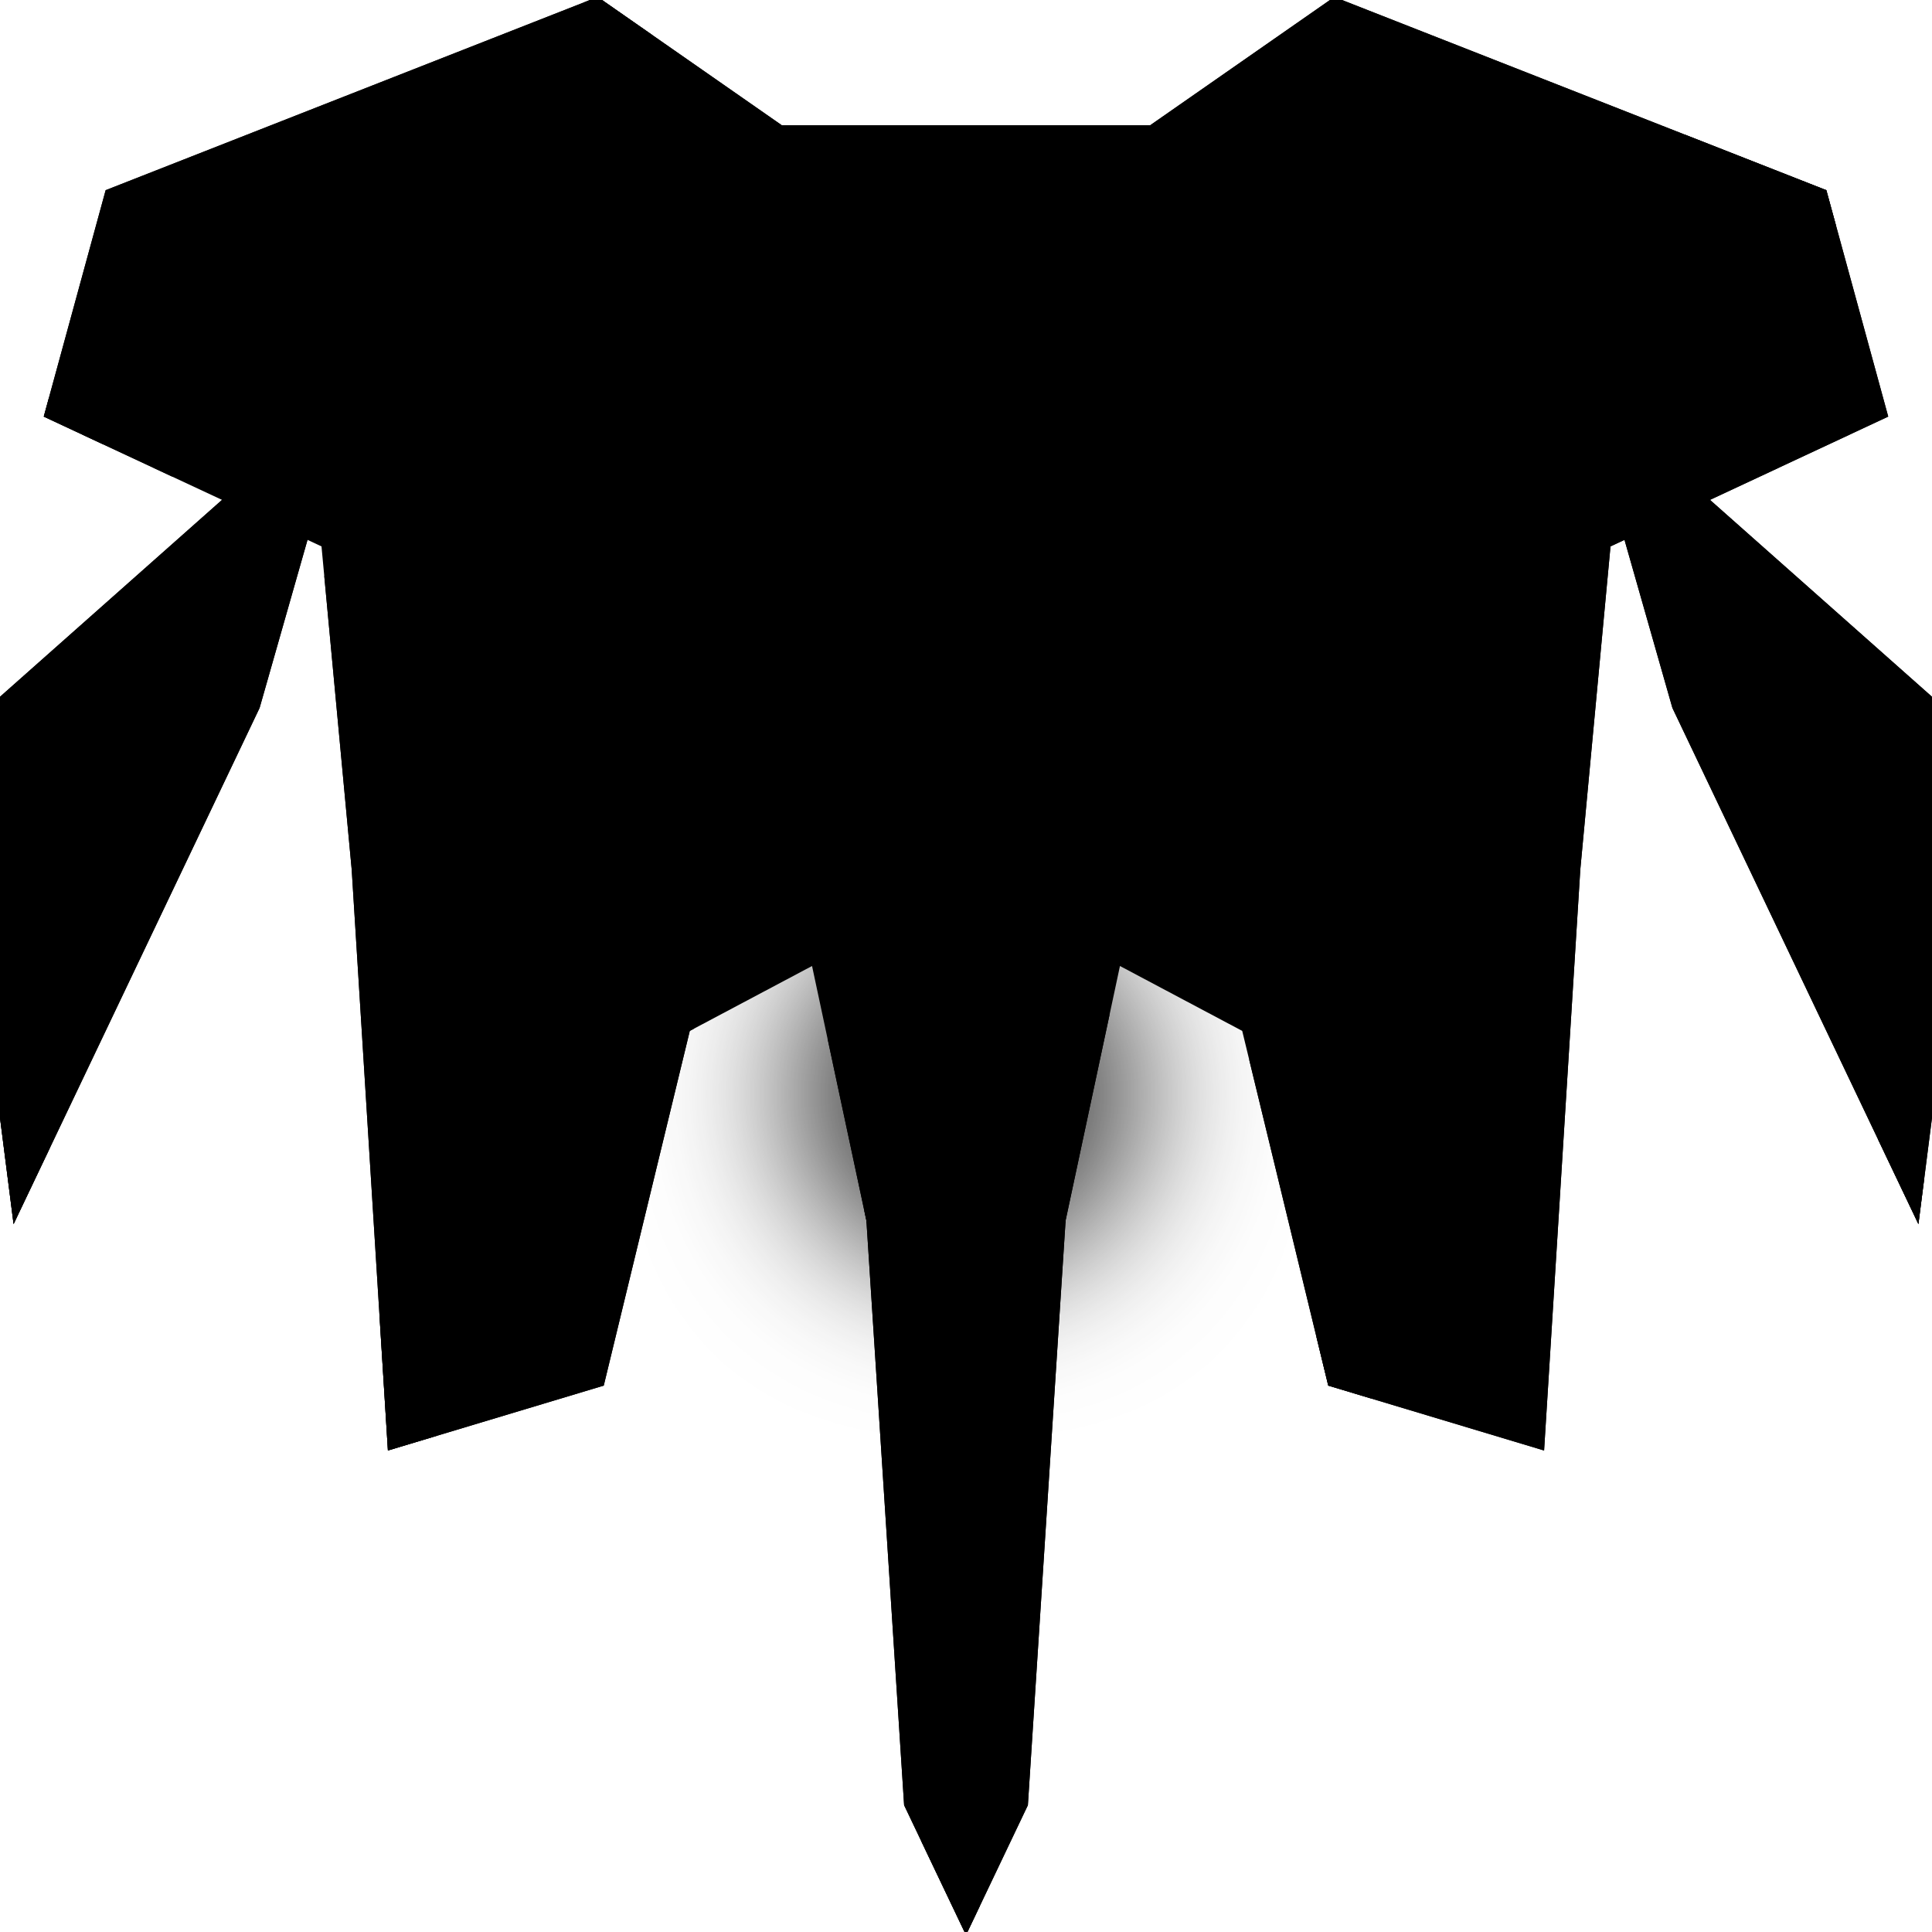
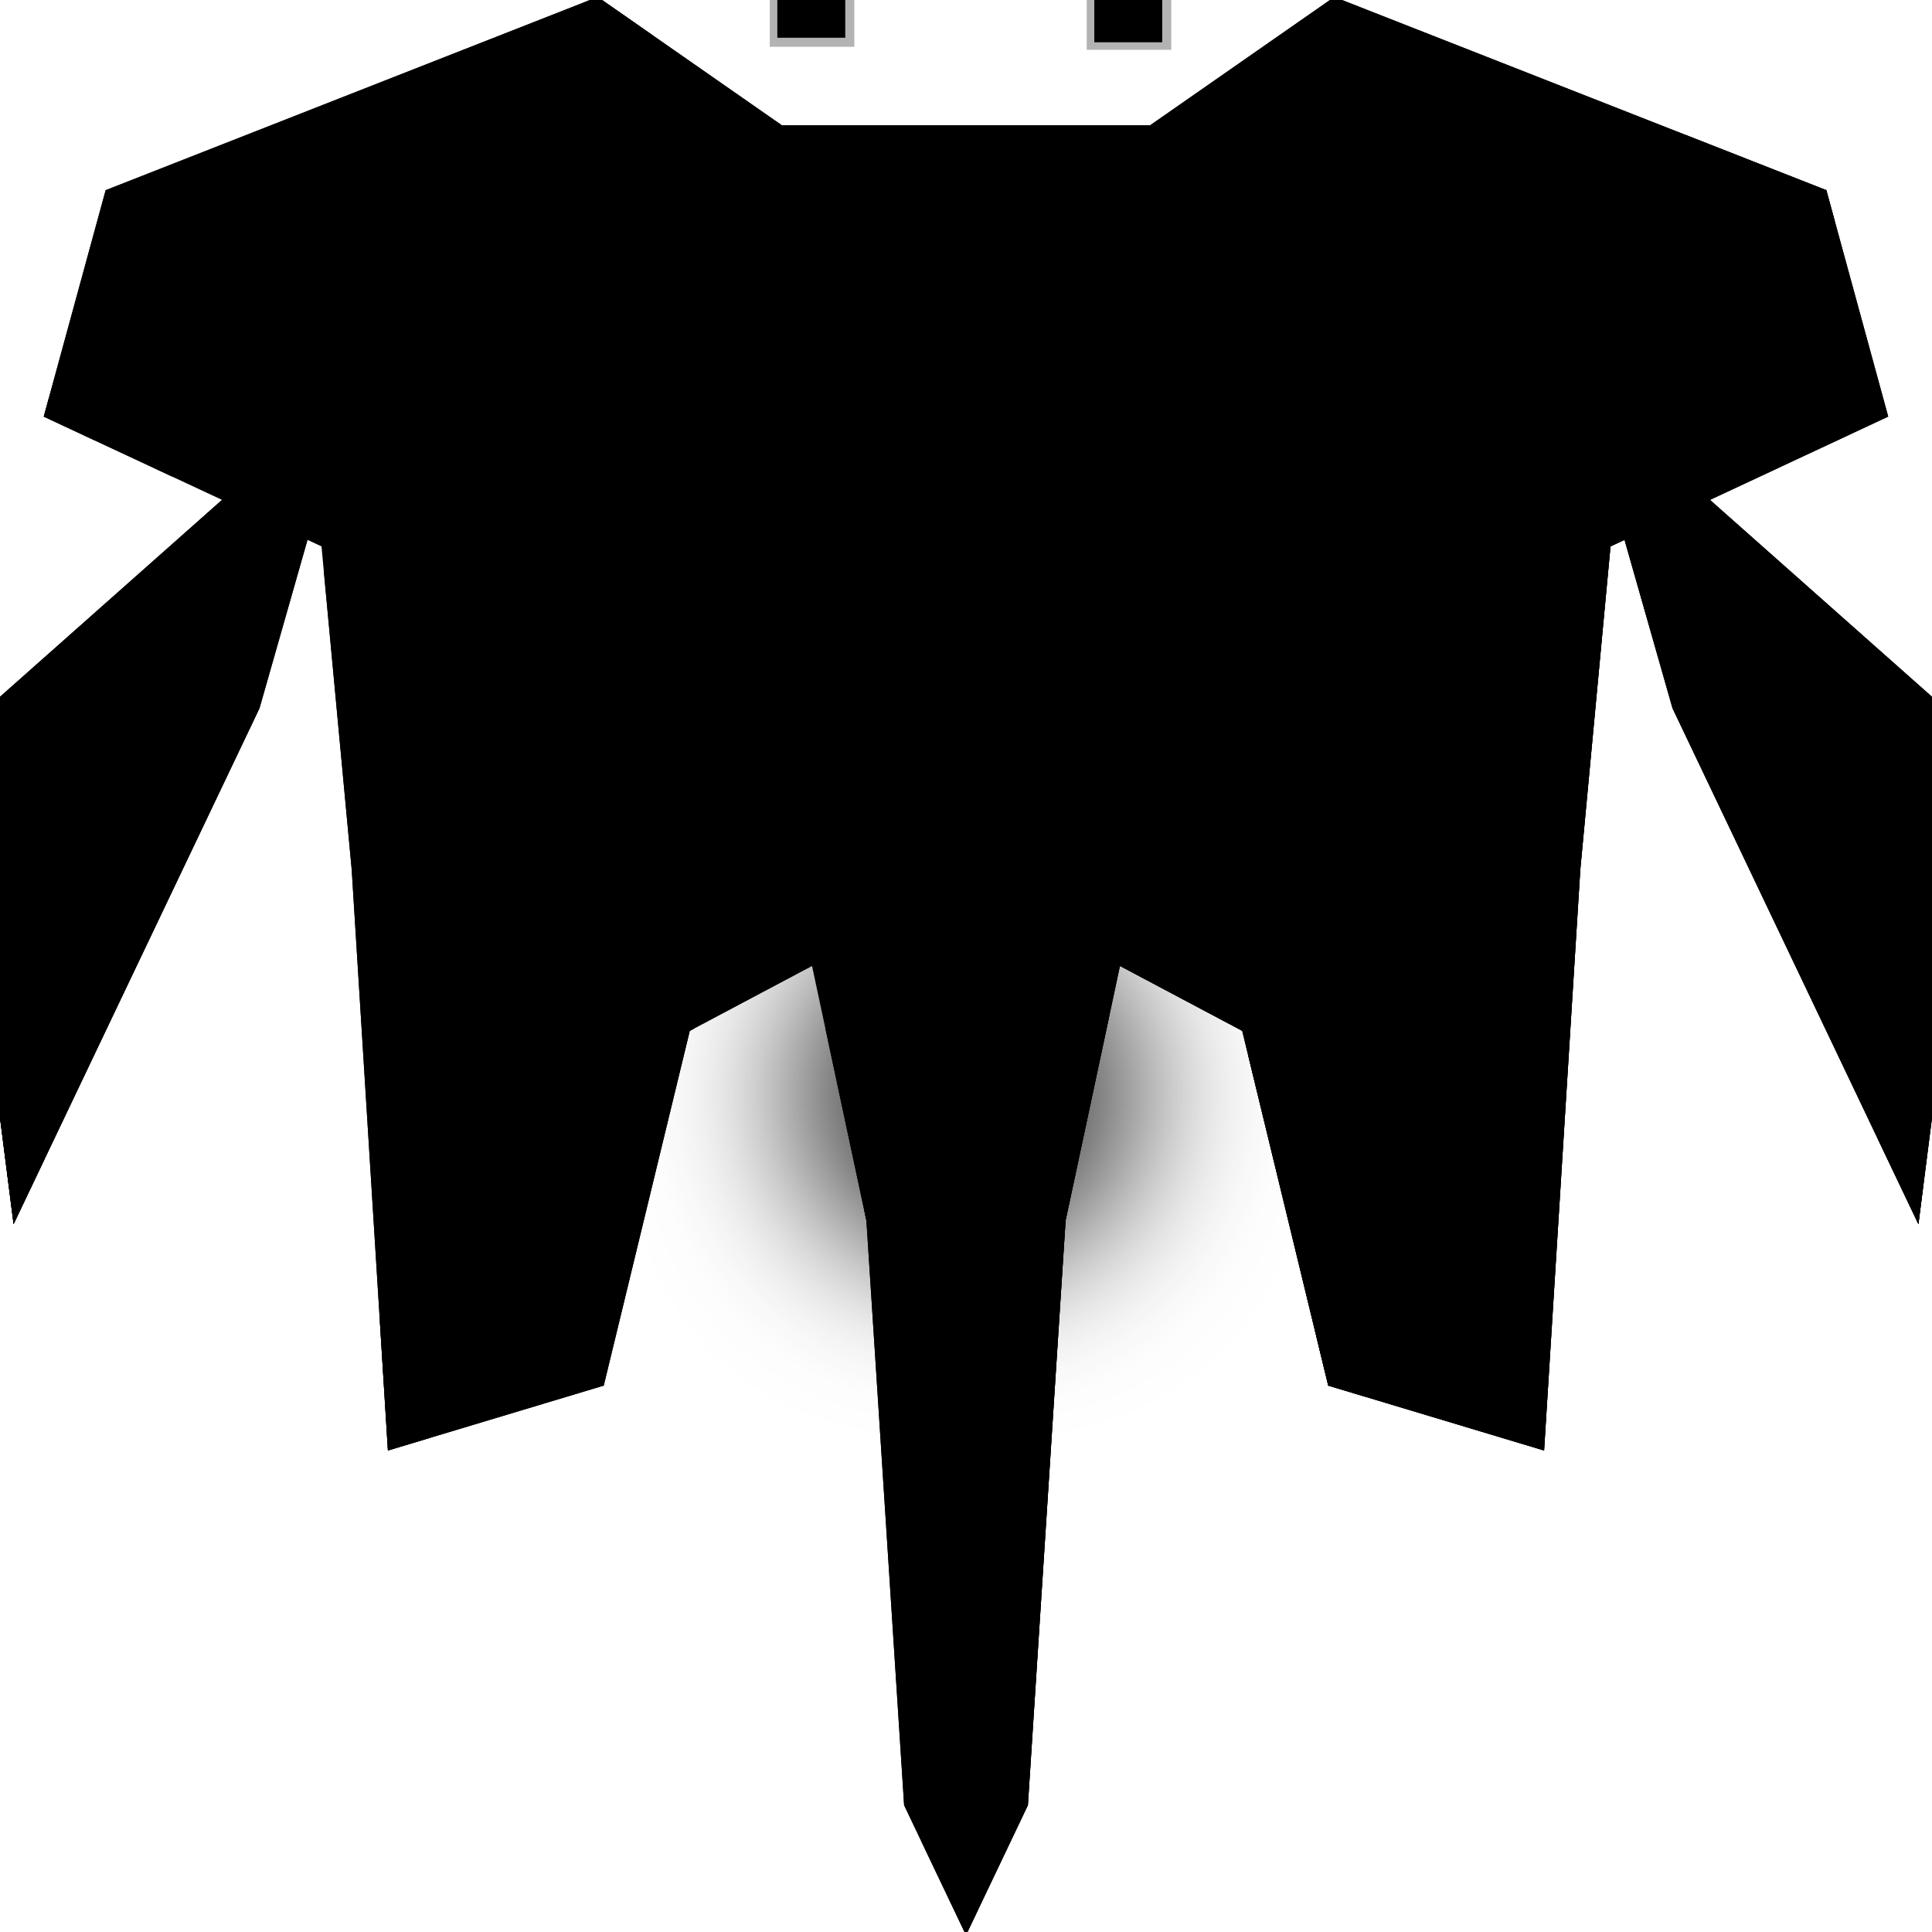
<svg xmlns="http://www.w3.org/2000/svg" width="128" height="128" viewBox="0 0 128 128">
  <defs>
    <filter id="glowS" x="-100%" y="-100%" width="300%" height="300%">
      <feGaussianBlur stdDeviation="2" />
    </filter>
    <filter id="glowM" x="-100%" y="-100%" width="300%" height="300%">
      <feGaussianBlur stdDeviation="5" />
    </filter>
    <filter id="glowL" x="-100%" y="-100%" width="300%" height="300%">
      <feGaussianBlur stdDeviation="12" />
    </filter>
  </defs>
  <g id="glow-back">
-     <polygon points="52.5,36.2 75.5,36.2 71.7,49 56.3,49" fill="@MAGENTA@" opacity="0.7" filter="url(#glowM)" />
    <circle cx="64" cy="72.5" r="11.4" fill="@MAGENTA@" opacity="0.8" filter="url(#glowM)" />
  </g>
  <g id="base">
-     <clipPath id="c223">
+     <polyline points="57.9,10.5 53.8,0.3" fill="none" stroke="@INK@" stroke-width="2.6" stroke-linejoin="round" stroke-linecap="round" />
+     <polyline points="57.9,10.5 53.8,0.3" fill="none" stroke="@GUN_HI@" stroke-width="1.1" stroke-linejoin="round" stroke-linecap="round" />
+     <polyline points="70.1,10.5 74.8,0.5" fill="none" stroke="@INK@" stroke-width="2.6" stroke-linejoin="round" stroke-linecap="round" />
+     <polyline points="70.1,10.5 74.8,0.5" fill="none" stroke="@GUN_HI@" stroke-width="1.1" stroke-linejoin="round" stroke-linecap="round" />
+     <clipPath id="c118">
      <path d="M23.3,25.5 L-3.2,49 L0.9,81.1 L17.2,46.9 Z" />
    </clipPath>
    <polygon points="23.3,25.5 -3.2,49 0.9,81.1 17.2,46.9" fill="@BRUISE@" />
-     <clipPath id="c224">
+     <clipPath id="c119">
      <path d="M104.7,25.5 L131.2,49 L127.1,81.1 L110.8,46.9 Z" />
    </clipPath>
    <polygon points="104.7,25.5 131.2,49 127.1,81.1 110.8,46.9" fill="@BRUISE@" />
-     <clipPath id="c225">
+     <clipPath id="c120">
      <path d="M64,8.3 L51.8,8.3 L39.6,-0.2 L7,12.6 L2.9,27.6 L21.3,36.2 L23.3,57.6 L25.7,96.1 L40,91.8 L45.7,68.3 L53.8,64 L57.9,83.2 L64,89.7 L64,89.7 L70.1,83.2 L74.2,64 L82.3,68.3 L88,91.8 L102.3,96.1 L104.7,57.6 L106.7,36.2 L125.1,27.6 L121,12.6 L88.4,-0.2 L76.2,8.3 L64,8.3 Z" />
    </clipPath>
    <polygon points="64,8.3 51.8,8.3 39.6,-0.2 7,12.6 2.9,27.6 21.3,36.2 23.3,57.6 25.7,96.1 40,91.8 45.7,68.3 53.8,64 57.9,83.2 64,89.7 64,89.7 70.1,83.2 74.2,64 82.3,68.3 88,91.8 102.3,96.1 104.7,57.6 106.7,36.2 125.1,27.6 121,12.6 88.4,-0.2 76.2,8.3 64,8.3" fill="@STEEL@" />
  </g>
  <g id="shadow">
-     <path d="M23.3,25.5 L-3.2,49 L0.9,81.1 L17.2,46.9 Z M20.3,22.5 L-6.2,46 L-2.1,78.1 L14.2,43.9 Z" fill="@BRUISE_SH@" fill-rule="evenodd" clip-path="url(#c223)" />
-     <path d="M104.7,25.5 L131.2,49 L127.1,81.1 L110.8,46.9 Z M101.7,22.5 L128.2,46 L124.1,78.1 L107.8,43.9 Z" fill="@BRUISE_SH@" fill-rule="evenodd" clip-path="url(#c224)" />
-     <path d="M64,8.3 L51.8,8.3 L39.6,-0.2 L7,12.6 L2.9,27.6 L21.3,36.2 L23.3,57.6 L25.7,96.1 L40,91.8 L45.7,68.3 L53.8,64 L57.9,83.2 L64,89.7 L64,89.7 L70.1,83.2 L74.2,64 L82.3,68.3 L88,91.8 L102.3,96.1 L104.7,57.6 L106.7,36.2 L125.1,27.6 L121,12.6 L88.4,-0.2 L76.2,8.3 L64,8.3 Z M54,2.3 L41.8,2.3 L29.6,-6.2 L-3,6.6 L-7.1,21.6 L11.3,30.2 L13.3,51.6 L15.7,90.1 L30,85.8 L35.7,62.3 L43.8,58 L47.9,77.2 L54,83.7 L54,83.7 L60.1,77.2 L64.2,58 L72.3,62.3 L78,85.8 L92.3,90.1 L94.7,51.6 L96.7,30.2 L115.1,21.6 L111,6.6 L78.4,-6.2 L66.2,2.3 L54,2.3 Z" fill="@STEEL_SH@" fill-rule="evenodd" clip-path="url(#c225)" />
+     <path d="M23.3,25.5 L-3.2,49 L0.9,81.1 L17.2,46.9 Z M20.3,22.5 L-6.2,46 L-2.1,78.1 L14.2,43.9 Z" fill="@BRUISE_SH@" fill-rule="evenodd" clip-path="url(#c118)" />
+     <polygon points="17.2,46.9 -3.2,49 0.9,81.1" fill="@BRUISE_SH@" clip-path="url(#c118)" />
+     <path d="M104.7,25.5 L131.2,49 L127.1,81.1 L110.8,46.9 Z M101.7,22.5 L128.2,46 L124.1,78.1 L107.8,43.9 Z" fill="@BRUISE_SH@" fill-rule="evenodd" clip-path="url(#c119)" />
+     <polygon points="110.8,46.9 131.2,49 127.1,81.1" fill="@BRUISE_SH@" clip-path="url(#c119)" />
+     <path d="M64,8.3 L51.8,8.3 L39.6,-0.2 L7,12.6 L2.9,27.6 L21.3,36.2 L23.3,57.6 L25.7,96.1 L40,91.8 L45.7,68.3 L53.8,64 L57.9,83.2 L64,89.7 L64,89.7 L70.1,83.2 L74.2,64 L82.3,68.3 L88,91.8 L102.3,96.1 L104.7,57.6 L106.7,36.2 L125.1,27.6 L121,12.6 L88.4,-0.2 L76.2,8.3 L64,8.3 Z M54,2.3 L41.8,2.3 L29.6,-6.2 L-3,6.6 L-7.1,21.6 L11.3,30.2 L13.3,51.6 L15.7,90.1 L30,85.8 L35.7,62.3 L43.8,58 L47.9,77.2 L54,83.7 L54,83.7 L60.1,77.2 L64.2,58 L72.3,62.3 L78,85.8 L92.3,90.1 L94.7,51.6 L96.7,30.2 L115.1,21.6 L111,6.6 L78.4,-6.2 L66.2,2.3 L54,2.3 Z" fill="@STEEL_SH@" fill-rule="evenodd" clip-path="url(#c120)" />
+     <polygon points="64,40.4 96.6,31.9 141.3,40.4 141.3,143.2 64,143.2" fill="@STEEL_SH@" clip-path="url(#c120)" />
  </g>
  <g id="highlight">
-     <path d="M23.3,25.5 L-3.2,49 L0.9,81.1 L17.2,46.9 Z M26.8,29 L0.3,52.5 L4.4,84.6 L20.7,50.4 Z" fill="@BRUISE_HI@" fill-rule="evenodd" clip-path="url(#c223)" />
-     <path d="M104.7,25.5 L131.2,49 L127.1,81.1 L110.8,46.9 Z M108.2,29 L134.7,52.5 L130.6,84.6 L114.3,50.4 Z" fill="@BRUISE_HI@" fill-rule="evenodd" clip-path="url(#c224)" />
-     <path d="M64,8.3 L51.8,8.3 L39.6,-0.2 L7,12.6 L2.9,27.6 L21.3,36.2 L23.3,57.6 L25.7,96.1 L40,91.8 L45.7,68.3 L53.8,64 L57.9,83.2 L64,89.7 L64,89.7 L70.1,83.2 L74.2,64 L82.3,68.3 L88,91.8 L102.3,96.1 L104.7,57.6 L106.7,36.2 L125.1,27.6 L121,12.6 L88.4,-0.2 L76.2,8.3 L64,8.3 Z M67.5,11.8 L55.3,11.8 L43.1,3.3 L10.5,16.1 L6.4,31.1 L24.8,39.7 L26.8,61.1 L29.2,99.6 L43.5,95.3 L49.2,71.8 L57.3,67.5 L61.4,86.7 L67.5,93.2 L67.5,93.2 L73.6,86.7 L77.7,67.5 L85.8,71.8 L91.5,95.3 L105.8,99.6 L108.2,61.1 L110.2,39.7 L128.6,31.1 L124.5,16.1 L91.9,3.3 L79.7,11.8 L67.5,11.8 Z" fill="@STEEL_HI@" fill-rule="evenodd" clip-path="url(#c225)" />
+     <path d="M23.3,25.5 L-3.2,49 L0.9,81.1 L17.2,46.9 Z M26.3,28.5 L-0.2,52 L3.9,84.1 L20.2,49.9 Z" fill="@BRUISE_HI@" fill-rule="evenodd" clip-path="url(#c118)" />
+     <polyline points="21.3,28.7 -1.1,50.1" fill="none" stroke="@BONE@" stroke-width="1.2" stroke-linejoin="round" stroke-linecap="round" />
+     <path d="M104.7,25.5 L131.2,49 L127.1,81.1 L110.8,46.9 Z M107.7,28.5 L134.2,52 L130.1,84.1 L113.8,49.9 Z" fill="@BRUISE_HI@" fill-rule="evenodd" clip-path="url(#c119)" />
+     <polyline points="106.7,28.7 129.1,50.1" fill="none" stroke="@BONE@" stroke-width="1.2" stroke-linejoin="round" stroke-linecap="round" />
+     <path d="M64,8.3 L51.8,8.3 L39.6,-0.2 L7,12.6 L2.9,27.6 L21.3,36.2 L23.3,57.6 L25.7,96.1 L40,91.8 L45.7,68.3 L53.8,64 L57.9,83.2 L64,89.7 L64,89.7 L70.1,83.2 L74.2,64 L82.3,68.3 L88,91.8 L102.3,96.1 L104.7,57.6 L106.7,36.2 L125.1,27.6 L121,12.6 L88.4,-0.2 L76.2,8.3 L64,8.3 Z M67,11.3 L54.8,11.3 L42.6,2.8 L10,15.6 L5.9,30.6 L24.3,39.2 L26.3,60.6 L28.7,99.1 L43,94.8 L48.7,71.3 L56.8,67 L60.9,86.2 L67,92.7 L67,92.7 L73.1,86.2 L77.2,67 L85.3,71.3 L91,94.8 L105.3,99.1 L107.7,60.6 L109.7,39.2 L128.1,30.6 L124,15.6 L91.4,2.8 L79.2,11.3 L67,11.3 Z" fill="@STEEL_HI@" fill-rule="evenodd" clip-path="url(#c120)" />
+     <polyline points="23.3,38.3 24.3,57.6 25.7,91.8" fill="none" stroke="@BONE@" stroke-width="1.3" stroke-linejoin="round" stroke-linecap="round" />
  </g>
  <g id="ink">
    <polygon points="23.3,25.5 -3.2,49 0.9,81.1 17.2,46.9" fill="none" stroke="@INK@" stroke-width="3" stroke-linejoin="round" />
+     <polyline points="19.2,31.9 0.9,68.3" fill="none" stroke="@INK@" stroke-width="1.4" stroke-linejoin="round" stroke-linecap="round" />
    <polygon points="104.7,25.5 131.2,49 127.1,81.1 110.8,46.9" fill="none" stroke="@INK@" stroke-width="3" stroke-linejoin="round" />
-     <polygon points="64,8.3 51.8,8.3 39.6,-0.2 7,12.6 2.9,27.6 21.3,36.2 23.3,57.6 25.7,96.1 40,91.8 45.7,68.3 53.8,64 57.9,83.2 64,89.7 64,89.7 70.1,83.2 74.2,64 82.3,68.3 88,91.8 102.3,96.1 104.7,57.6 106.7,36.2 125.1,27.6 121,12.6 88.4,-0.2 76.2,8.3 64,8.3" fill="none" stroke="@INK@" stroke-width="4" stroke-linejoin="round" />
-     <polyline points="64,10.5 64,36.2" fill="none" stroke="@INK@" stroke-width="2" stroke-linejoin="round" stroke-linecap="round" />
-     <polyline points="64,51.1 64,85.4" fill="none" stroke="@INK@" stroke-width="2" stroke-linejoin="round" stroke-linecap="round" />
-     <polygon points="52.5,36.2 75.5,36.2 71.7,49 56.3,49" fill="@INK@" />
+     <polyline points="108.8,31.9 127.1,68.3" fill="none" stroke="@INK@" stroke-width="1.4" stroke-linejoin="round" stroke-linecap="round" />
+     <polygon points="64,8.3 51.8,8.3 39.6,-0.2 7,12.6 2.9,27.6 21.3,36.2 23.3,57.6 25.7,96.1 40,91.8 45.7,68.3 53.8,64 57.9,83.2 64,89.7 64,89.7 70.1,83.2 74.2,64 82.3,68.3 88,91.8 102.3,96.1 104.7,57.6 106.7,36.2 125.1,27.6 121,12.6 88.4,-0.2 76.2,8.3 64,8.3" fill="none" stroke="@INK@" stroke-width="4.4" stroke-linejoin="round" />
+     <polyline points="64,10.5 64,36.2" fill="none" stroke="@INK@" stroke-width="1.6" stroke-linejoin="round" stroke-linecap="round" />
+     <polyline points="64,51.1 64,87.5" fill="none" stroke="@INK@" stroke-width="1.6" stroke-linejoin="round" stroke-linecap="round" />
+     <polyline points="47.7,19 64,27.6 80.3,19" fill="none" stroke="@INK@" stroke-width="1.6" stroke-linejoin="round" stroke-linecap="round" />
+     <polyline points="41.6,42.6 53.8,46.9" fill="none" stroke="@INK@" stroke-width="1.6" stroke-linejoin="round" stroke-linecap="round" />
+     <polyline points="86.4,42.6 74.2,46.9" fill="none" stroke="@INK@" stroke-width="1.6" stroke-linejoin="round" stroke-linecap="round" />
+     <polyline points="25.3,64 39.6,68.3" fill="none" stroke="@INK@" stroke-width="1.4" stroke-linejoin="round" stroke-linecap="round" />
+     <polyline points="102.7,64 88.4,68.3" fill="none" stroke="@INK@" stroke-width="1.4" stroke-linejoin="round" stroke-linecap="round" />
+     <polyline points="30.2,83.2 41.6,81.1" fill="none" stroke="@INK@" stroke-width="1.3" stroke-linejoin="round" stroke-linecap="round" />
+     <polyline points="97.8,83.2 86.4,81.1" fill="none" stroke="@INK@" stroke-width="1.3" stroke-linejoin="round" stroke-linecap="round" />
    <polygon points="70,66.5 70,78.6 58,78.6 58,66.5" fill="@INK@" />
  </g>
  <g id="detail">
-     <clipPath id="c226">
-       <path d="M39.6,1.9 L9,13.7 L6,25.5 L21.3,33 L33.5,25.5 Z" />
+     <polygon points="56,-2 56,2.5 51.5,2.5 51.5,-2" fill="@INK@" />
+     <polygon points="77,-1.8 77,2.8 72.5,2.8 72.5,-1.8" fill="@INK@" />
+     <polygon points="50.8,11.6 50.8,13.7 48.7,13.7 48.7,11.6" fill="@GUN_HI@" />
+     <polygon points="50.8,11.6 50.8,13.7 48.7,13.7 48.7,11.6" fill="none" stroke="@INK@" stroke-width="0.9" stroke-linejoin="round" />
+     <polygon points="79.3,11.6 79.3,13.7 77.2,13.7 77.2,11.6" fill="@GUN_HI@" />
+     <polygon points="79.3,11.6 79.3,13.7 77.2,13.7 77.2,11.6" fill="none" stroke="@INK@" stroke-width="0.9" stroke-linejoin="round" />
+     <polygon points="50.8,56.5 50.8,58.6 48.7,58.6 48.7,56.5" fill="@GUN_HI@" />
+     <polygon points="50.8,56.5 50.8,58.6 48.7,58.6 48.7,56.5" fill="none" stroke="@INK@" stroke-width="0.9" stroke-linejoin="round" />
+     <polygon points="79.3,56.5 79.3,58.6 77.2,58.6 77.2,56.5" fill="@GUN_HI@" />
+     <polygon points="79.3,56.5 79.3,58.6 77.2,58.6 77.2,56.5" fill="none" stroke="@INK@" stroke-width="0.9" stroke-linejoin="round" />
+     <polygon points="56.6,19.2 71.4,19.2 71.4,25.2 56.6,25.2" fill="@INK@" />
+     <polyline points="57.8,20.2 70.2,20.2" fill="none" stroke="@GUN_HI@" stroke-width="0.9" stroke-linejoin="round" stroke-linecap="round" />
+     <polyline points="57.8,22.2 70.2,22.2" fill="none" stroke="@GUN_HI@" stroke-width="0.9" stroke-linejoin="round" stroke-linecap="round" />
+     <polyline points="57.8,24.2 70.2,24.2" fill="none" stroke="@GUN_HI@" stroke-width="0.9" stroke-linejoin="round" stroke-linecap="round" />
+     <polygon points="42.5,71.6 42.5,73.5 40.7,73.5 40.7,71.6" fill="@GUN_HI@" />
+     <polygon points="42.5,71.6 42.5,73.5 40.7,73.5 40.7,71.6" fill="none" stroke="@INK@" stroke-width="0.9" stroke-linejoin="round" />
+     <polygon points="87.3,71.6 87.3,73.5 85.5,73.5 85.5,71.6" fill="@GUN_HI@" />
+     <polygon points="87.3,71.6 87.3,73.5 85.5,73.5 85.5,71.6" fill="none" stroke="@INK@" stroke-width="0.9" stroke-linejoin="round" />
+     <clipPath id="c121">
+       <path d="M39.6,0.2 L9,12 L6,25.5 L21.3,33 L33.5,25.5 Z" />
    </clipPath>
-     <polygon points="39.6,1.9 9,13.7 6,25.5 21.3,33 33.5,25.5" fill="@BRUISE@" />
-     <path d="M39.6,1.9 L9,13.7 L6,25.5 L21.3,33 L33.5,25.5 Z M35.6,-2.1 L5,9.7 L2,21.5 L17.3,29 L29.5,21.5 Z" fill="@BRUISE_SH@" fill-rule="evenodd" clip-path="url(#c226)" />
-     <path d="M39.6,1.9 L9,13.7 L6,25.5 L21.3,33 L33.5,25.5 Z M43.1,5.4 L12.5,17.2 L9.5,29 L24.8,36.5 L37,29 Z" fill="@BRUISE_HI@" fill-rule="evenodd" clip-path="url(#c226)" />
-     <polygon points="39.6,1.9 9,13.7 6,25.5 21.3,33 33.5,25.5" fill="none" stroke="@INK@" stroke-width="2.5" stroke-linejoin="round" />
-     <clipPath id="c227">
-       <path d="M88.4,1.9 L119,13.7 L122,25.5 L106.7,33 L94.5,25.5 Z" />
+     <polygon points="39.6,0.2 9,12 6,25.5 21.3,33 33.5,25.5" fill="@BRUISE@" />
+     <path d="M39.6,0.2 L9,12 L6,25.5 L21.3,33 L33.5,25.5 Z M35.6,-3.8 L5,8 L2,21.5 L17.3,29 L29.5,21.5 Z" fill="@BRUISE_SH@" fill-rule="evenodd" clip-path="url(#c121)" />
+     <path d="M39.6,0.2 L9,12 L6,25.5 L21.3,33 L33.5,25.5 Z M42.6,3.2 L12,15 L9,28.5 L24.3,36 L36.5,28.5 Z" fill="@BRUISE_HI@" fill-rule="evenodd" clip-path="url(#c121)" />
+     <polygon points="25.3,16.9 -3.2,4.1 -3.2,36.2 21.3,34" fill="@BRUISE_SH@" clip-path="url(#c121)" />
+     <polygon points="39.6,0.2 9,12 6,25.5 21.3,33 33.5,25.5" fill="none" stroke="@INK@" stroke-width="2.8" stroke-linejoin="round" />
+     <polygon points="26.3,7.4 26.3,9.3 24.4,9.3 24.4,7.4" fill="@GUN_HI@" />
+     <polygon points="26.3,7.4 26.3,9.3 24.4,9.3 24.4,7.4" fill="none" stroke="@INK@" stroke-width="0.9" stroke-linejoin="round" />
+     <polygon points="34.4,24.5 34.4,26.4 32.6,26.4 32.6,24.5" fill="@GUN_HI@" />
+     <polygon points="34.4,24.5 34.4,26.4 32.6,26.4 32.6,24.5" fill="none" stroke="@INK@" stroke-width="0.9" stroke-linejoin="round" />
+     <polygon points="18.1,25.6 18.1,27.4 16.3,27.4 16.3,25.6" fill="@GUN_HI@" />
+     <polygon points="18.1,25.6 18.1,27.4 16.3,27.4 16.3,25.6" fill="none" stroke="@INK@" stroke-width="0.9" stroke-linejoin="round" />
+     <polyline points="29.4,3.4 23.3,27.6" fill="none" stroke="@INK@" stroke-width="1.2" stroke-linejoin="round" stroke-linecap="round" />
+     <polygon points="13.1,16.4 17.3,18.8 17.3,23.6 13.1,26 9,23.6 9,18.8" fill="@INK@" />
+     <clipPath id="c122">
+       <path d="M88.4,0.2 L119,12 L122,25.5 L106.7,33 L94.5,25.5 Z" />
    </clipPath>
-     <polygon points="88.4,1.9 119,13.7 122,25.5 106.7,33 94.5,25.5" fill="@BRUISE@" />
-     <path d="M88.4,1.9 L119,13.7 L122,25.5 L106.7,33 L94.5,25.5 Z M84.4,-2.1 L115,9.7 L118,21.5 L102.7,29 L90.5,21.5 Z" fill="@BRUISE_SH@" fill-rule="evenodd" clip-path="url(#c227)" />
-     <path d="M88.4,1.9 L119,13.7 L122,25.5 L106.7,33 L94.5,25.5 Z M91.9,5.4 L122.5,17.2 L125.5,29 L110.2,36.5 L98,29 Z" fill="@BRUISE_HI@" fill-rule="evenodd" clip-path="url(#c227)" />
-     <polygon points="88.4,1.9 119,13.7 122,25.5 106.7,33 94.5,25.5" fill="none" stroke="@INK@" stroke-width="2.5" stroke-linejoin="round" />
-     <clipPath id="c228">
+     <polygon points="88.4,0.2 119,12 122,25.5 106.7,33 94.5,25.5" fill="@BRUISE@" />
+     <path d="M88.4,0.2 L119,12 L122,25.5 L106.7,33 L94.5,25.5 Z M84.4,-3.8 L115,8 L118,21.5 L102.7,29 L90.5,21.5 Z" fill="@BRUISE_SH@" fill-rule="evenodd" clip-path="url(#c122)" />
+     <path d="M88.4,0.2 L119,12 L122,25.5 L106.7,33 L94.5,25.5 Z M91.4,3.2 L122,15 L125,28.5 L109.7,36 L97.5,28.5 Z" fill="@BRUISE_HI@" fill-rule="evenodd" clip-path="url(#c122)" />
+     <polygon points="102.7,16.9 131.2,4.1 131.2,36.2 106.7,34" fill="@BRUISE_SH@" clip-path="url(#c122)" />
+     <polygon points="88.4,0.2 119,12 122,25.5 106.7,33 94.5,25.5" fill="none" stroke="@INK@" stroke-width="2.8" stroke-linejoin="round" />
+     <polygon points="103.6,7.4 103.6,9.3 101.7,9.3 101.7,7.4" fill="@GUN_HI@" />
+     <polygon points="103.6,7.4 103.6,9.3 101.7,9.3 101.7,7.4" fill="none" stroke="@INK@" stroke-width="0.9" stroke-linejoin="round" />
+     <polygon points="95.4,24.5 95.4,26.4 93.6,26.4 93.6,24.5" fill="@GUN_HI@" />
+     <polygon points="95.4,24.5 95.4,26.4 93.6,26.4 93.6,24.5" fill="none" stroke="@INK@" stroke-width="0.9" stroke-linejoin="round" />
+     <polygon points="111.7,25.6 111.7,27.4 109.9,27.4 109.9,25.6" fill="@GUN_HI@" />
+     <polygon points="111.7,25.6 111.7,27.4 109.9,27.4 109.9,25.6" fill="none" stroke="@INK@" stroke-width="0.9" stroke-linejoin="round" />
+     <polyline points="98.6,3.4 104.7,27.6" fill="none" stroke="@INK@" stroke-width="1.2" stroke-linejoin="round" stroke-linecap="round" />
+     <polygon points="114.9,16.4 119,18.8 119,23.6 114.9,26 110.7,23.6 110.7,18.8" fill="@INK@" />
+     <polyline points="35.1,14.5 39.9,14.5" fill="none" stroke="@BONE@" stroke-width="1.2" stroke-linejoin="round" stroke-linecap="round" />
+     <polyline points="35.1,14.5 35.1,19.3" fill="none" stroke="@BONE@" stroke-width="1.2" stroke-linejoin="round" stroke-linecap="round" />
+     <polyline points="35.1,19.3 39.9,19.3" fill="none" stroke="@BONE@" stroke-width="1.2" stroke-linejoin="round" stroke-linecap="round" />
+     <polyline points="37.5,14.5 37.5,16.9" fill="none" stroke="@BONE@" stroke-width="1.2" stroke-linejoin="round" stroke-linecap="round" />
+     <polygon points="84,16.8 95.1,12.3 97,17 85.8,21.5" fill="@BONE@" />
+     <polygon points="85.8,21.5 87.5,20.8 87.5,15.4 85.8,16.1" fill="@INK@" />
+     <polygon points="89.5,20 91.2,19.3 91.2,13.9 89.5,14.6" fill="@INK@" />
+     <polygon points="93.2,18.5 94.9,17.8 94.9,12.4 93.2,13.1" fill="@INK@" />
+     <polygon points="84,16.8 95.1,12.3 97,17 85.8,21.5" fill="none" stroke="@INK@" stroke-width="1.1" stroke-linejoin="round" />
+     <polyline points="39.6,1.3 11.1,12" fill="none" stroke="@BONE@" stroke-width="1.2" stroke-linejoin="round" stroke-linecap="round" />
+     <clipPath id="c123">
      <path d="M55.9,57.6 L72.1,57.6 L68.1,119.6 L64,128.2 L59.9,119.6 Z" />
    </clipPath>
    <polygon points="55.9,57.6 72.1,57.6 68.1,119.6 64,128.2 59.9,119.6" fill="@STEEL@" />
-     <path d="M55.9,57.6 L72.1,57.6 L68.1,119.6 L64,128.2 L59.9,119.6 Z M51.9,53.6 L68.1,53.6 L64.1,115.6 L60,124.2 L55.9,115.6 Z" fill="@STEEL_SH@" fill-rule="evenodd" clip-path="url(#c228)" />
-     <path d="M55.9,57.6 L72.1,57.6 L68.1,119.6 L64,128.2 L59.9,119.6 Z M59.4,61.1 L75.6,61.1 L71.6,123.1 L67.5,131.7 L63.4,123.1 Z" fill="@STEEL_HI@" fill-rule="evenodd" clip-path="url(#c228)" />
+     <path d="M55.9,57.6 L72.1,57.6 L68.1,119.6 L64,128.2 L59.9,119.6 Z M51.9,53.6 L68.1,53.6 L64.1,115.6 L60,124.2 L55.9,115.6 Z" fill="@STEEL_SH@" fill-rule="evenodd" clip-path="url(#c123)" />
+     <path d="M55.9,57.6 L72.1,57.6 L68.1,119.6 L64,128.2 L59.9,119.6 Z M58.9,60.6 L75.1,60.6 L71.1,122.6 L67,131.2 L62.9,122.6 Z" fill="@STEEL_HI@" fill-rule="evenodd" clip-path="url(#c123)" />
+     <polygon points="64,57.6 80.3,57.6 80.3,132.5 64,132.5" fill="@STEEL_SH@" clip-path="url(#c123)" />
    <polygon points="55.9,57.6 72.1,57.6 68.1,119.6 64,128.2 59.9,119.6" fill="none" stroke="@INK@" stroke-width="3" stroke-linejoin="round" />
-     <clipPath id="c229">
-       <path d="M47.7,10.5 L31.4,16.9 L33.5,40.4 L49.8,36.2 Z" />
+     <polyline points="57.9,74.7 70.1,74.7" fill="none" stroke="@INK@" stroke-width="1.3" stroke-linejoin="round" stroke-linecap="round" />
+     <polyline points="58.9,91.8 69.1,91.8" fill="none" stroke="@INK@" stroke-width="1.3" stroke-linejoin="round" stroke-linecap="round" />
+     <polygon points="60.8,63.1 60.8,64.8 59.1,64.8 59.1,63.1" fill="@GUN_HI@" />
+     <polygon points="60.8,63.1 60.8,64.8 59.1,64.8 59.1,63.1" fill="none" stroke="@INK@" stroke-width="0.9" stroke-linejoin="round" />
+     <polygon points="68.9,63.1 68.9,64.8 67.2,64.8 67.2,63.1" fill="@GUN_HI@" />
+     <polygon points="68.9,63.1 68.9,64.8 67.2,64.8 67.2,63.1" fill="none" stroke="@INK@" stroke-width="0.9" stroke-linejoin="round" />
+     <polyline points="56.9,61.8 60.9,115.3" fill="none" stroke="@BONE@" stroke-width="1.1" stroke-linejoin="round" stroke-linecap="round" />
+     <clipPath id="c124">
+       <path d="M47.7,8.8 L31.4,15.2 L33.5,40.4 L49.8,36.2 Z" />
    </clipPath>
-     <polygon points="47.7,10.5 31.4,16.9 33.5,40.4 49.8,36.2" fill="@BRUISE@" />
-     <path d="M47.7,10.5 L31.4,16.9 L33.5,40.4 L49.8,36.2 Z M44.7,7.5 L28.4,13.9 L30.5,37.4 L46.8,33.2 Z" fill="@BRUISE_SH@" fill-rule="evenodd" clip-path="url(#c229)" />
-     <path d="M47.7,10.5 L31.4,16.9 L33.5,40.4 L49.8,36.2 Z M51.2,14 L34.9,20.4 L37,43.9 L53.3,39.7 Z" fill="@BRUISE_HI@" fill-rule="evenodd" clip-path="url(#c229)" />
-     <polygon points="47.7,10.5 31.4,16.9 33.5,40.4 49.8,36.2" fill="none" stroke="@INK@" stroke-width="2.5" stroke-linejoin="round" />
-     <clipPath id="c230">
-       <path d="M80.3,10.5 L96.6,16.9 L94.5,40.4 L78.2,36.2 Z" />
+     <polygon points="47.7,8.8 31.4,15.2 33.5,40.4 49.8,36.2" fill="@BRUISE@" />
+     <path d="M47.7,8.8 L31.4,15.2 L33.5,40.4 L49.8,36.2 Z M44.7,5.8 L28.4,12.2 L30.5,37.4 L46.8,33.2 Z" fill="@BRUISE_SH@" fill-rule="evenodd" clip-path="url(#c124)" />
+     <path d="M47.7,8.8 L31.4,15.2 L33.5,40.4 L49.8,36.2 Z M50.7,11.8 L34.4,18.2 L36.5,43.4 L52.8,39.2 Z" fill="@BRUISE_HI@" fill-rule="evenodd" clip-path="url(#c124)" />
+     <polygon points="40.6,25.5 23.3,14.8 23.3,46.9 53.8,46.9" fill="@BRUISE_SH@" clip-path="url(#c124)" />
+     <polygon points="47.7,8.8 31.4,15.2 33.5,40.4 49.8,36.2" fill="none" stroke="@INK@" stroke-width="2.6" stroke-linejoin="round" />
+     <polygon points="44.5,16.1 44.5,17.7 42.8,17.7 42.8,16.1" fill="@GUN_HI@" />
+     <polygon points="44.5,16.1 44.5,17.7 42.8,17.7 42.8,16.1" fill="none" stroke="@INK@" stroke-width="0.9" stroke-linejoin="round" />
+     <polygon points="42.5,33.2 42.5,34.9 40.8,34.9 40.8,33.2" fill="@GUN_HI@" />
+     <polygon points="42.5,33.2 42.5,34.9 40.8,34.9 40.8,33.2" fill="none" stroke="@INK@" stroke-width="0.9" stroke-linejoin="round" />
+     <clipPath id="c125">
+       <path d="M80.3,8.8 L96.6,15.2 L94.5,40.4 L78.2,36.2 Z" />
    </clipPath>
-     <polygon points="80.3,10.5 96.6,16.9 94.5,40.4 78.2,36.2" fill="@BRUISE@" />
-     <path d="M80.3,10.5 L96.6,16.9 L94.5,40.4 L78.2,36.2 Z M77.3,7.5 L93.6,13.9 L91.5,37.4 L75.2,33.2 Z" fill="@BRUISE_SH@" fill-rule="evenodd" clip-path="url(#c230)" />
-     <path d="M80.3,10.5 L96.6,16.9 L94.5,40.4 L78.2,36.2 Z M83.8,14 L100.1,20.4 L98,43.9 L81.7,39.7 Z" fill="@BRUISE_HI@" fill-rule="evenodd" clip-path="url(#c230)" />
-     <polygon points="80.3,10.5 96.6,16.9 94.5,40.4 78.2,36.2" fill="none" stroke="@INK@" stroke-width="2.5" stroke-linejoin="round" />
+     <polygon points="80.3,8.8 96.6,15.2 94.5,40.4 78.2,36.2" fill="@BRUISE@" />
+     <path d="M80.3,8.8 L96.6,15.2 L94.5,40.4 L78.2,36.2 Z M77.3,5.8 L93.6,12.2 L91.5,37.4 L75.2,33.2 Z" fill="@BRUISE_SH@" fill-rule="evenodd" clip-path="url(#c125)" />
+     <path d="M80.3,8.8 L96.6,15.2 L94.5,40.4 L78.2,36.2 Z M83.3,11.8 L99.6,18.2 L97.5,43.4 L81.2,39.2 Z" fill="@BRUISE_HI@" fill-rule="evenodd" clip-path="url(#c125)" />
+     <polygon points="87.4,25.5 104.7,14.8 104.7,46.9 74.2,46.9" fill="@BRUISE_SH@" clip-path="url(#c125)" />
+     <polygon points="80.3,8.8 96.6,15.2 94.5,40.4 78.2,36.2" fill="none" stroke="@INK@" stroke-width="2.6" stroke-linejoin="round" />
+     <polygon points="85.2,16.1 85.2,17.7 83.5,17.7 83.5,16.1" fill="@GUN_HI@" />
+     <polygon points="85.2,16.1 85.2,17.7 83.5,17.7 83.5,16.1" fill="none" stroke="@INK@" stroke-width="0.9" stroke-linejoin="round" />
+     <polygon points="87.2,33.2 87.2,34.9 85.5,34.9 85.5,33.2" fill="@GUN_HI@" />
+     <polygon points="87.2,33.2 87.2,34.9 85.5,34.9 85.5,33.2" fill="none" stroke="@INK@" stroke-width="0.9" stroke-linejoin="round" />
+     <polygon points="50.4,35 77.6,35 73.1,50.2 54.9,50.2" fill="@INK@" />
  </g>
  <g id="glow">
-     <polygon points="55.4,37.8 72.6,37.8 69.8,47.4 58.2,47.4" fill="@MAGENTA@" />
-     <polygon points="65.7,40.9 65.7,44.3 62.3,44.3 62.3,40.9" fill="@BONE@" opacity="1" />
+     <polygon points="55,-1 55,1.6 52.5,1.6 52.5,-1" fill="@MAGENTA@" />
+     <polygon points="56.6,-2.5 56.6,3.1 51,3.1 51,-2.5" fill="@MAGENTA@" opacity="0.3" />
+     <polygon points="76,-0.8 76,1.8 73.5,1.8 73.5,-0.8" fill="@MAGENTA@" />
+     <polygon points="77.6,-2.3 77.6,3.3 72,3.3 72,-2.3" fill="@MAGENTA@" opacity="0.3" />
+     <polygon points="13.1,16.6 17.1,18.9 17.1,23.5 13.1,25.7 9.2,23.5 9.2,18.9" fill="@MAGENTA@" opacity="0.40" />
+     <polygon points="13.1,17.1 13.5,20.8 17.2,21.2 13.5,21.6 13.1,25.2 12.7,21.6 9.1,21.2 12.7,20.8" fill="@MAGENTA@" opacity="0.6" />
+     <polygon points="13.1,19 15,20.1 15,22.3 13.1,23.4 11.2,22.3 11.2,20.1" fill="@MAGENTA@" />
+     <polygon points="13.1,20 14.1,20.6 14.1,21.8 13.1,22.3 12.1,21.8 12.1,20.6" fill="@BONE@" />
+     <polygon points="114.9,16.6 118.8,18.9 118.8,23.5 114.9,25.7 110.9,23.5 110.9,18.9" fill="@MAGENTA@" opacity="0.40" />
+     <polygon points="114.9,17.1 115.3,20.8 118.9,21.2 115.3,21.6 114.9,25.2 114.5,21.6 110.8,21.2 114.5,20.8" fill="@MAGENTA@" opacity="0.6" />
+     <polygon points="114.9,19 116.8,20.1 116.8,22.3 114.9,23.4 113,22.3 113,20.1" fill="@MAGENTA@" />
+     <polygon points="114.9,20 115.9,20.6 115.9,21.8 114.9,22.3 113.9,21.8 113.9,20.6" fill="@BONE@" />
+     <polygon points="46.1,32.6 81.9,32.6 75.9,52.5 52.1,52.5" fill="@MAGENTA@" opacity="0.34" />
+     <polygon points="55,37.6 73,37.6 70,47.6 58,47.6" fill="@MAGENTA@" />
+     <polygon points="65.8,40.7 65.8,44.4 62.2,44.4 62.2,40.7" fill="@BONE@" opacity="1" />
+     <polyline points="55,37.6 73,37.6" fill="none" stroke="@BONE@" stroke-width="1" stroke-linejoin="round" stroke-linecap="round" />
+     <polygon points="64,28.6 65.4,41.2 78,42.6 65.4,44 64,56.6 62.6,44 50,42.6 62.6,41.2" fill="@MAGENTA@" opacity="0.55" />
    <polygon points="67.5,69 67.5,76.1 60.5,76.1 60.5,69" fill="@MAGENTA@" />
    <polygon points="66.3,70.2 66.3,74.9 61.7,74.9 61.7,70.2" fill="@BONE@" />
    <polygon points="70,66.5 70,78.6 58,78.6 58,66.5" fill="none" stroke="@INK@" stroke-width="2.5" stroke-linejoin="round" />
    <polyline points="36,4 36,20" fill="none" stroke="@MAGENTA@" stroke-width="1.5" stroke-linejoin="round" stroke-linecap="round" opacity="0.7" />
    <polyline points="50,9 50,25" fill="none" stroke="@MAGENTA@" stroke-width="1.5" stroke-linejoin="round" stroke-linecap="round" opacity="0.7" />
    <polyline points="78,14 78,30" fill="none" stroke="@MAGENTA@" stroke-width="1.5" stroke-linejoin="round" stroke-linecap="round" opacity="0.7" />
    <polyline points="92,4 92,20" fill="none" stroke="@MAGENTA@" stroke-width="1.5" stroke-linejoin="round" stroke-linecap="round" opacity="0.7" />
  </g>
</svg>
